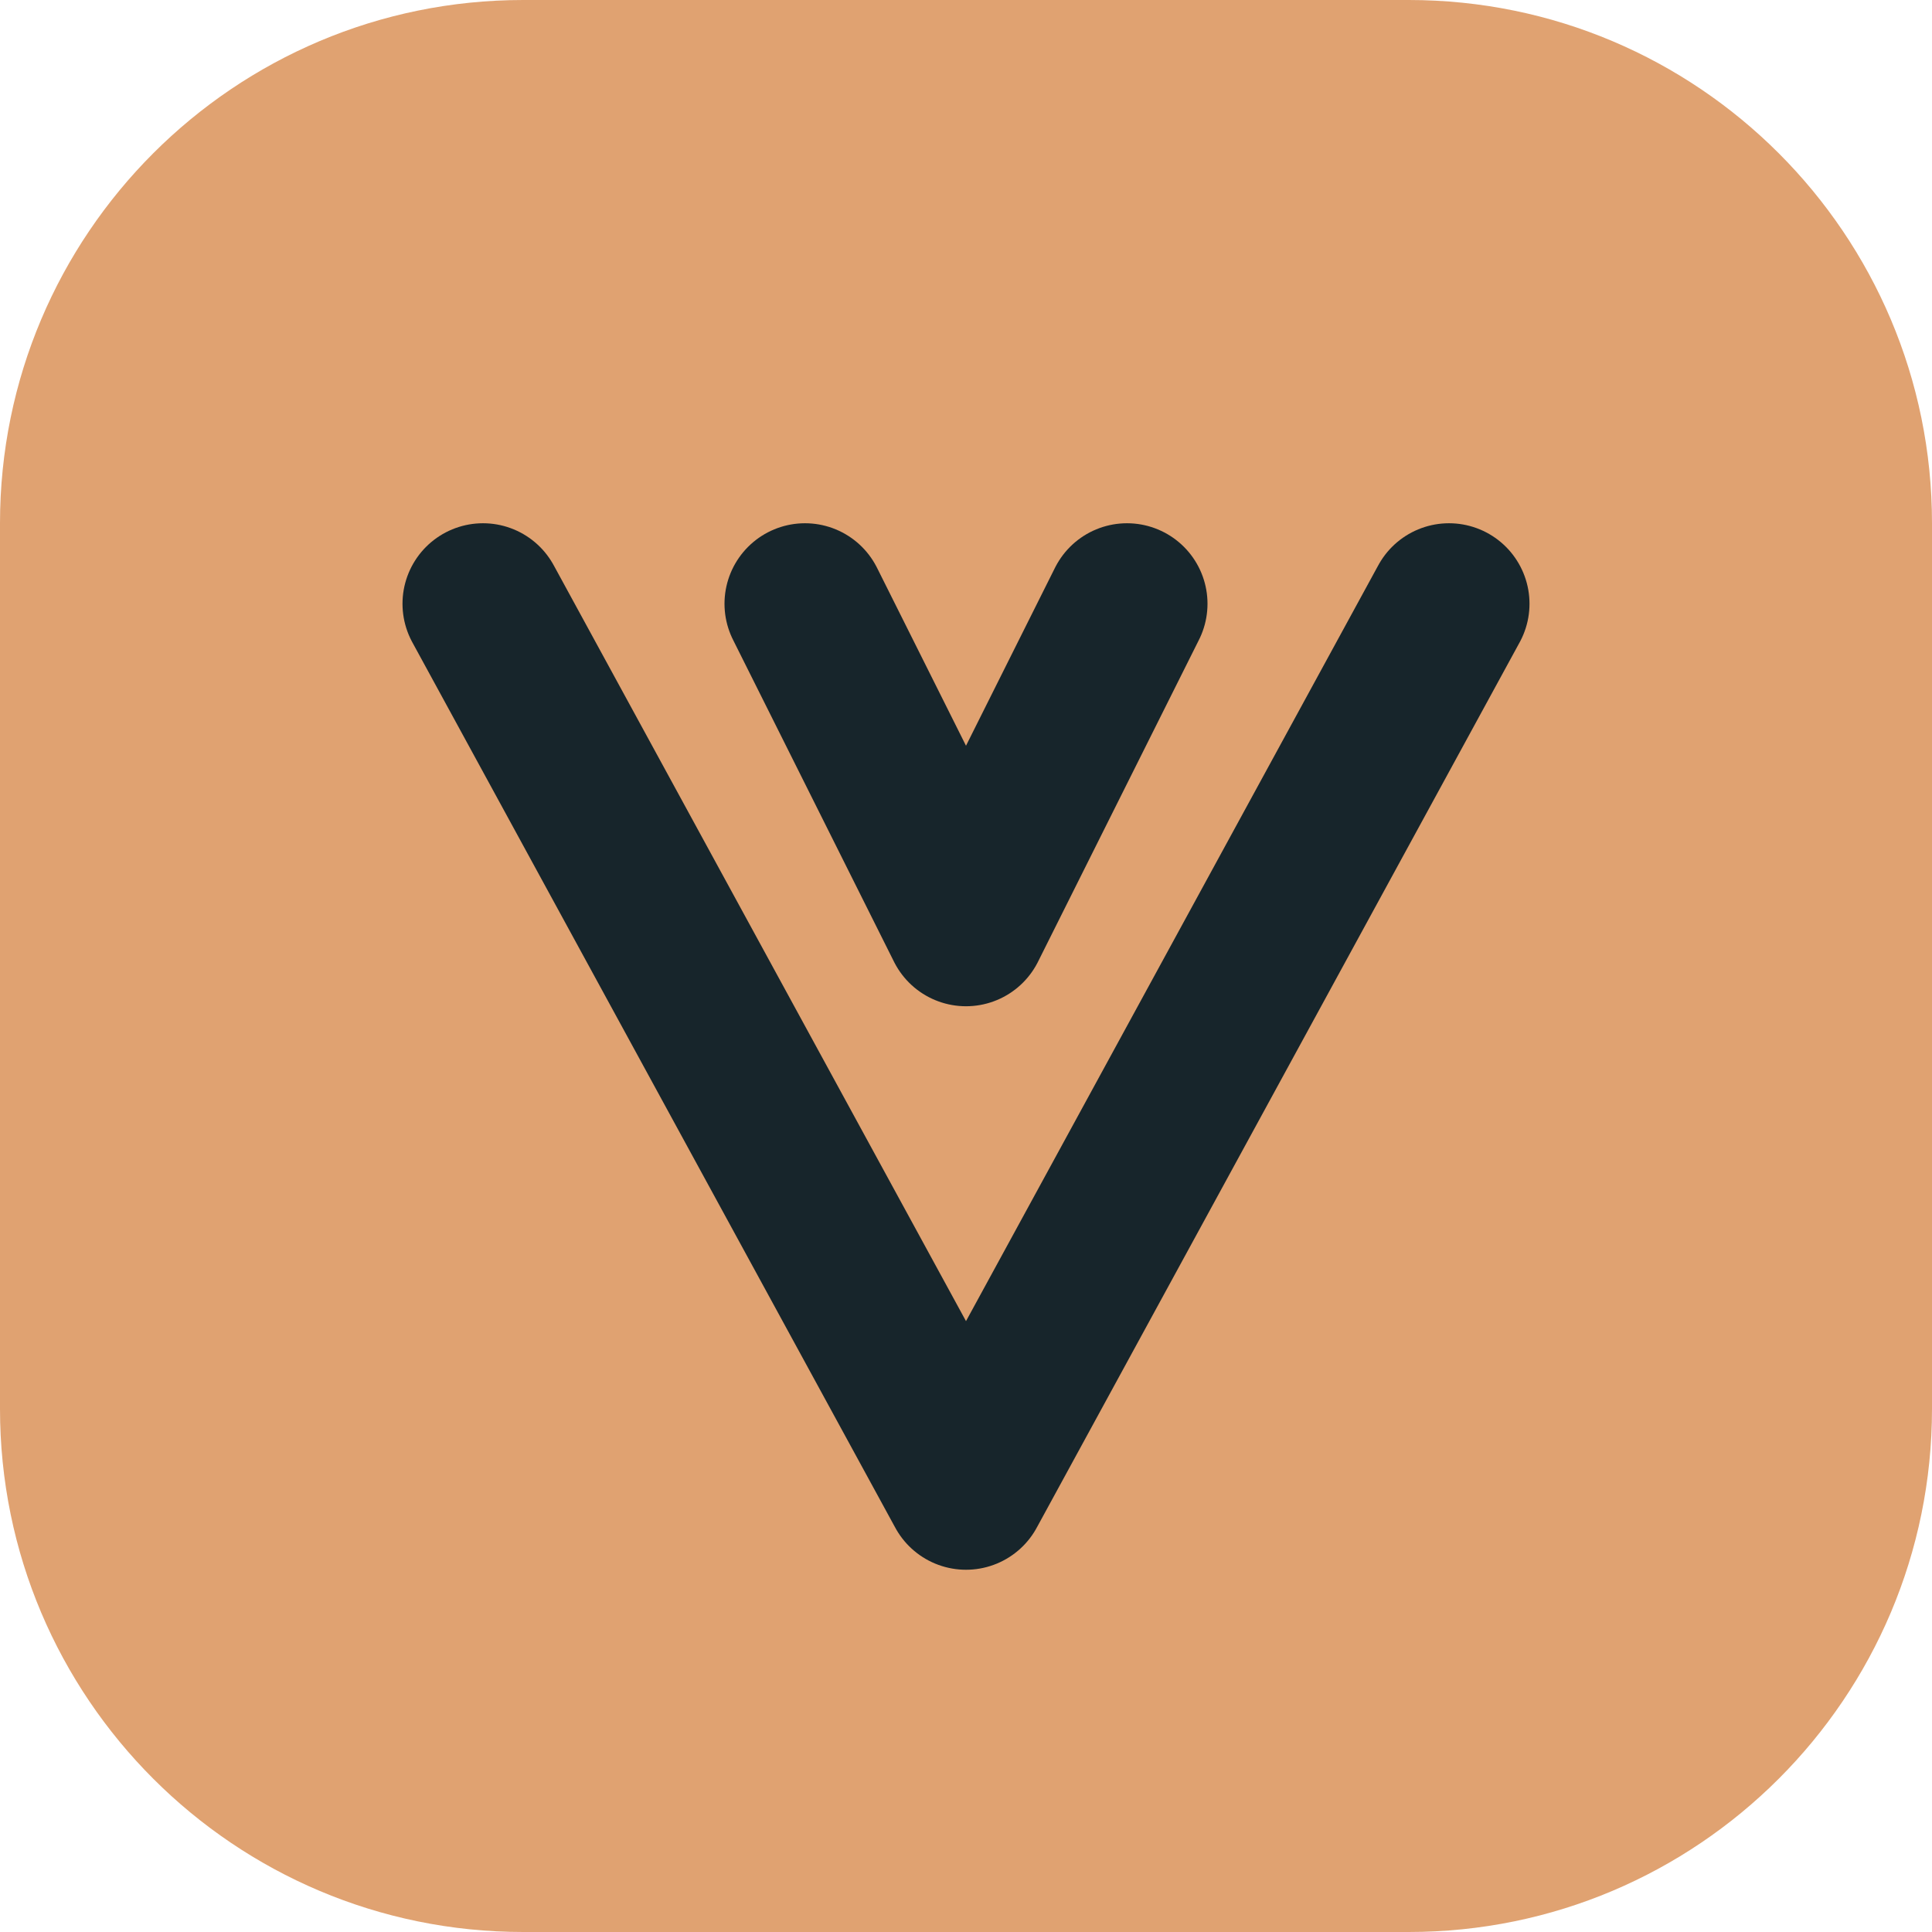
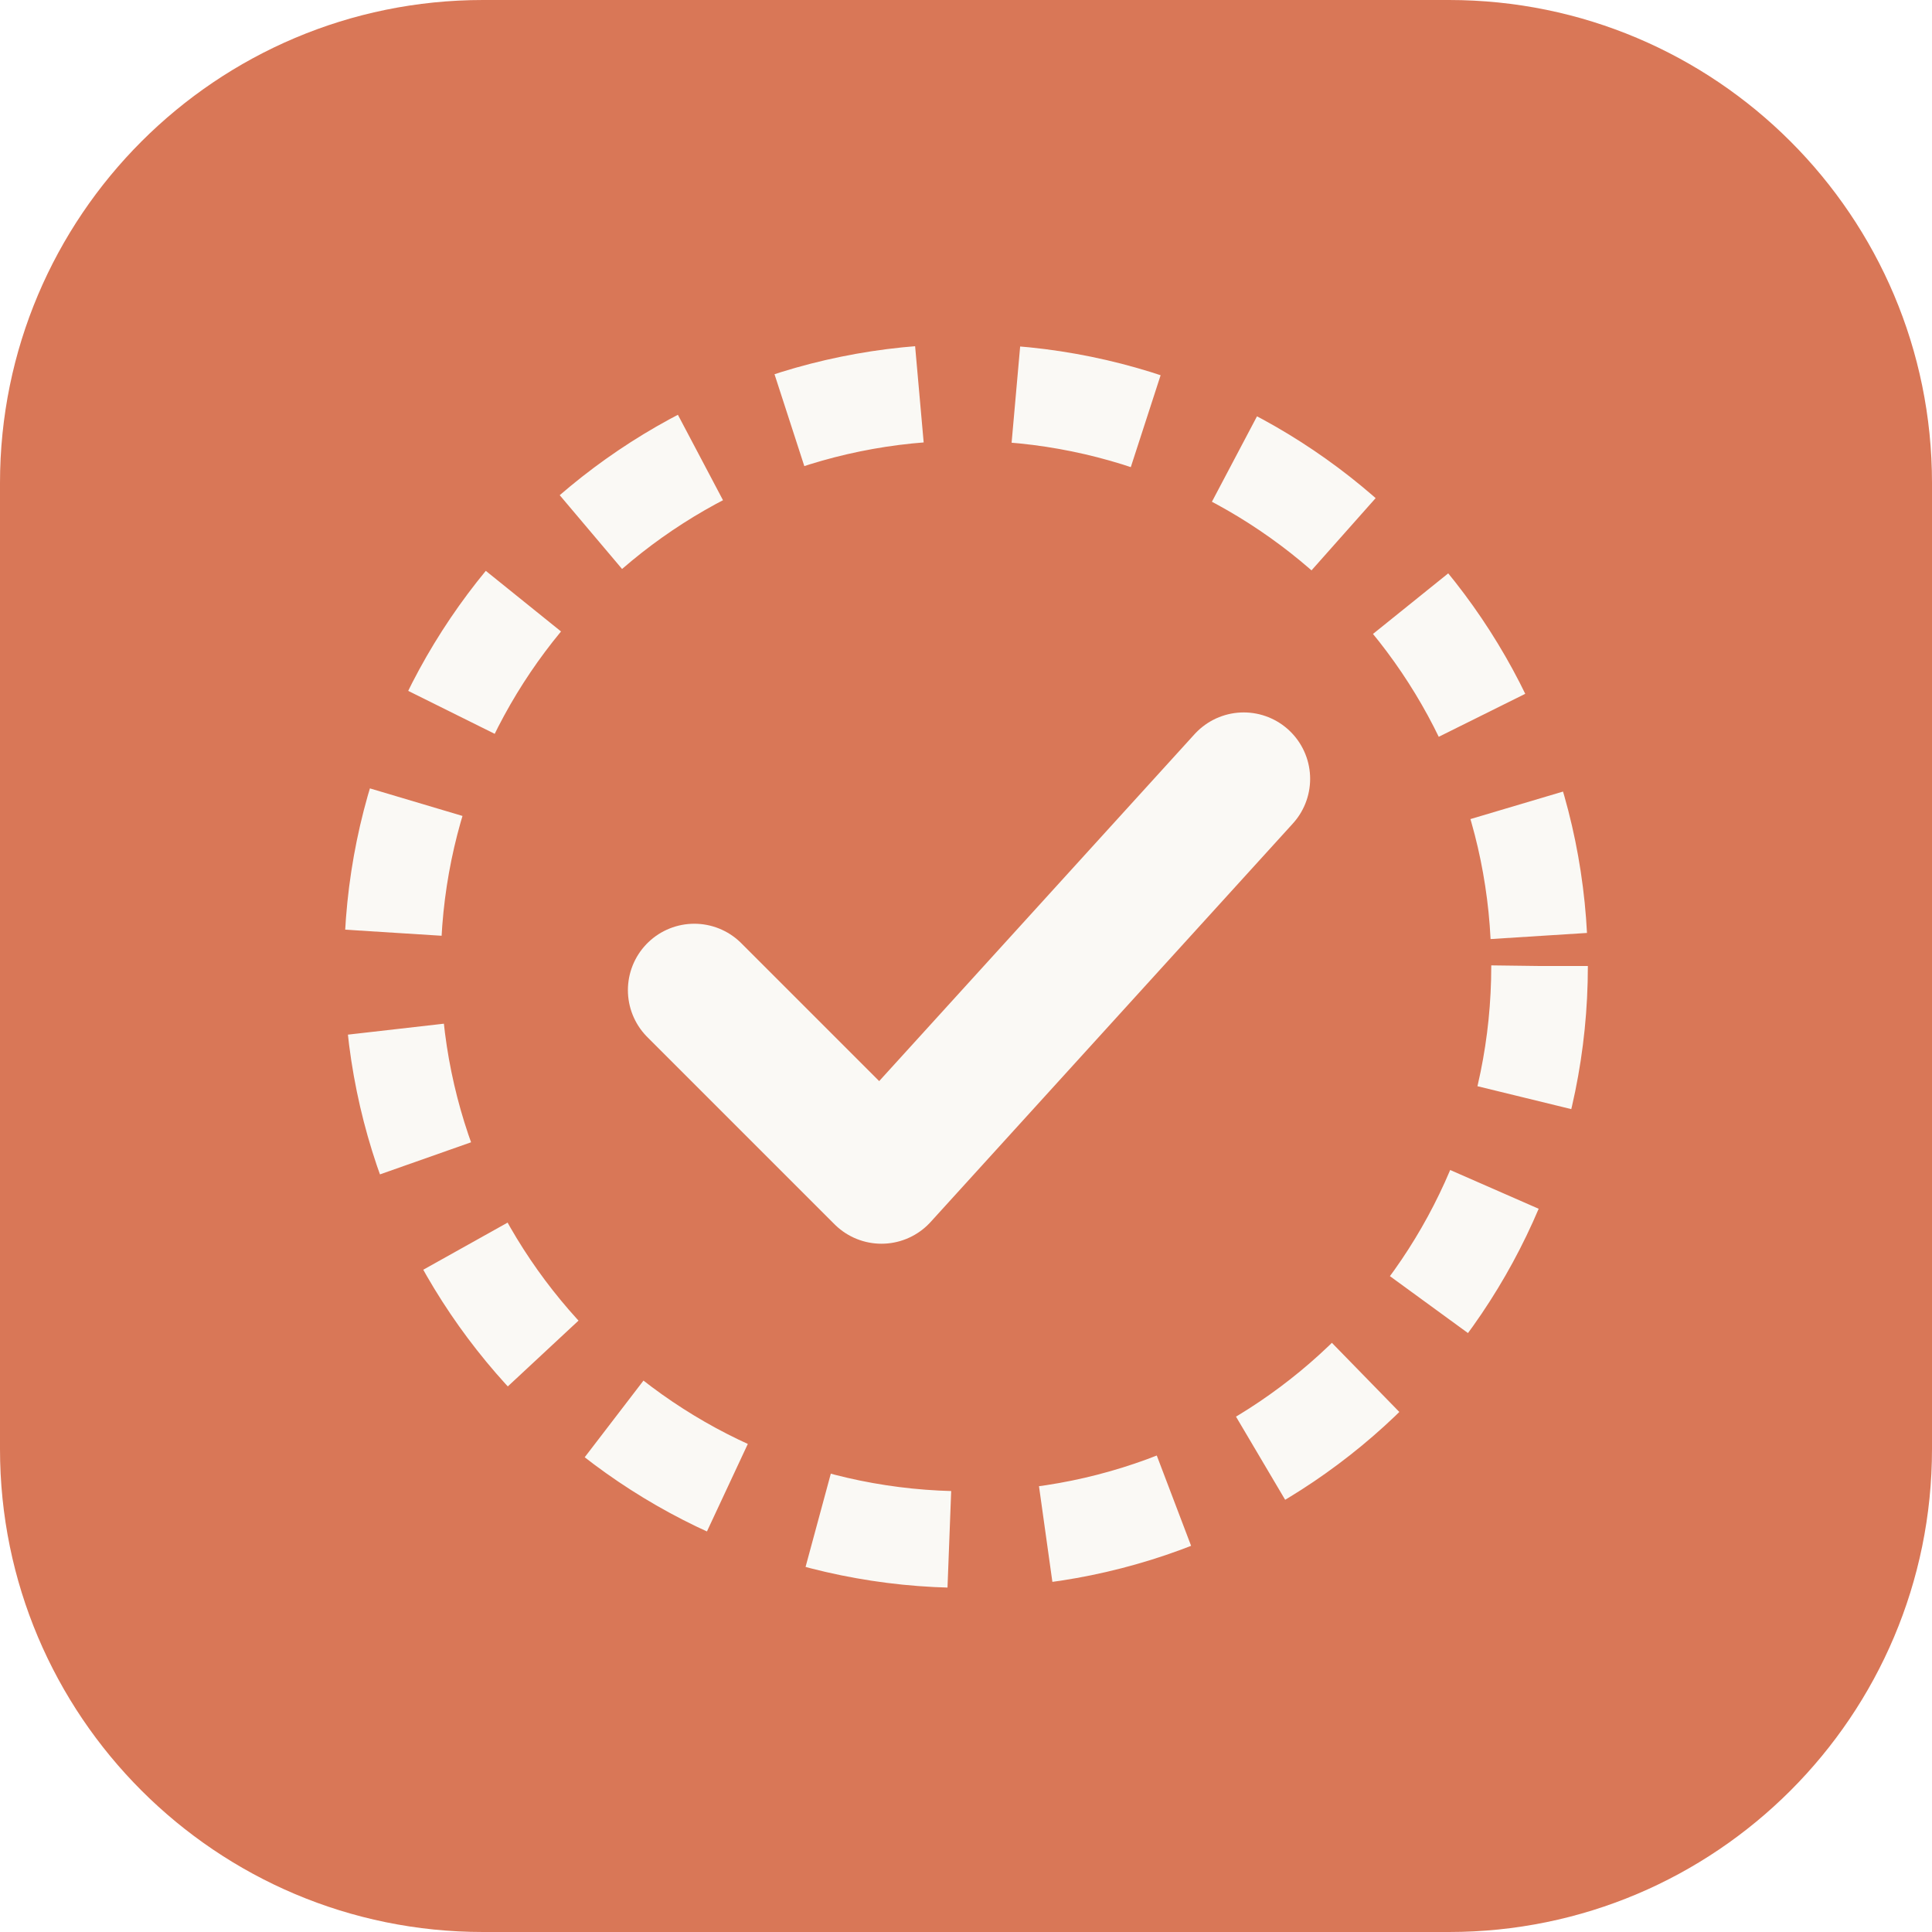
- <svg xmlns="http://www.w3.org/2000/svg" viewBox="0 0 48 48">
-   <rect width="48" height="48" rx="13" fill="#e0a271" />
-   <path d="m12 15 12 22 12-22M20 15l4 8 4-8" fill="none" stroke="#17252b" stroke-width="4" stroke-linecap="round" stroke-linejoin="round" />
+ <svg xmlns="http://www.w3.org/2000/svg" viewBox="0 0 32 32">
+   <rect width="32" height="32" rx="8" fill="#D97757" />
+   <circle cx="16" cy="16" r="9.5" fill="none" stroke="#FAF9F5" stroke-width="1.6" stroke-dasharray="2.2 1.6" />
+   <path d="M11.5 16.4l3.1 3.1 6-6.6" fill="none" stroke="#FAF9F5" stroke-width="2.2" stroke-linecap="round" stroke-linejoin="round" />
</svg>
